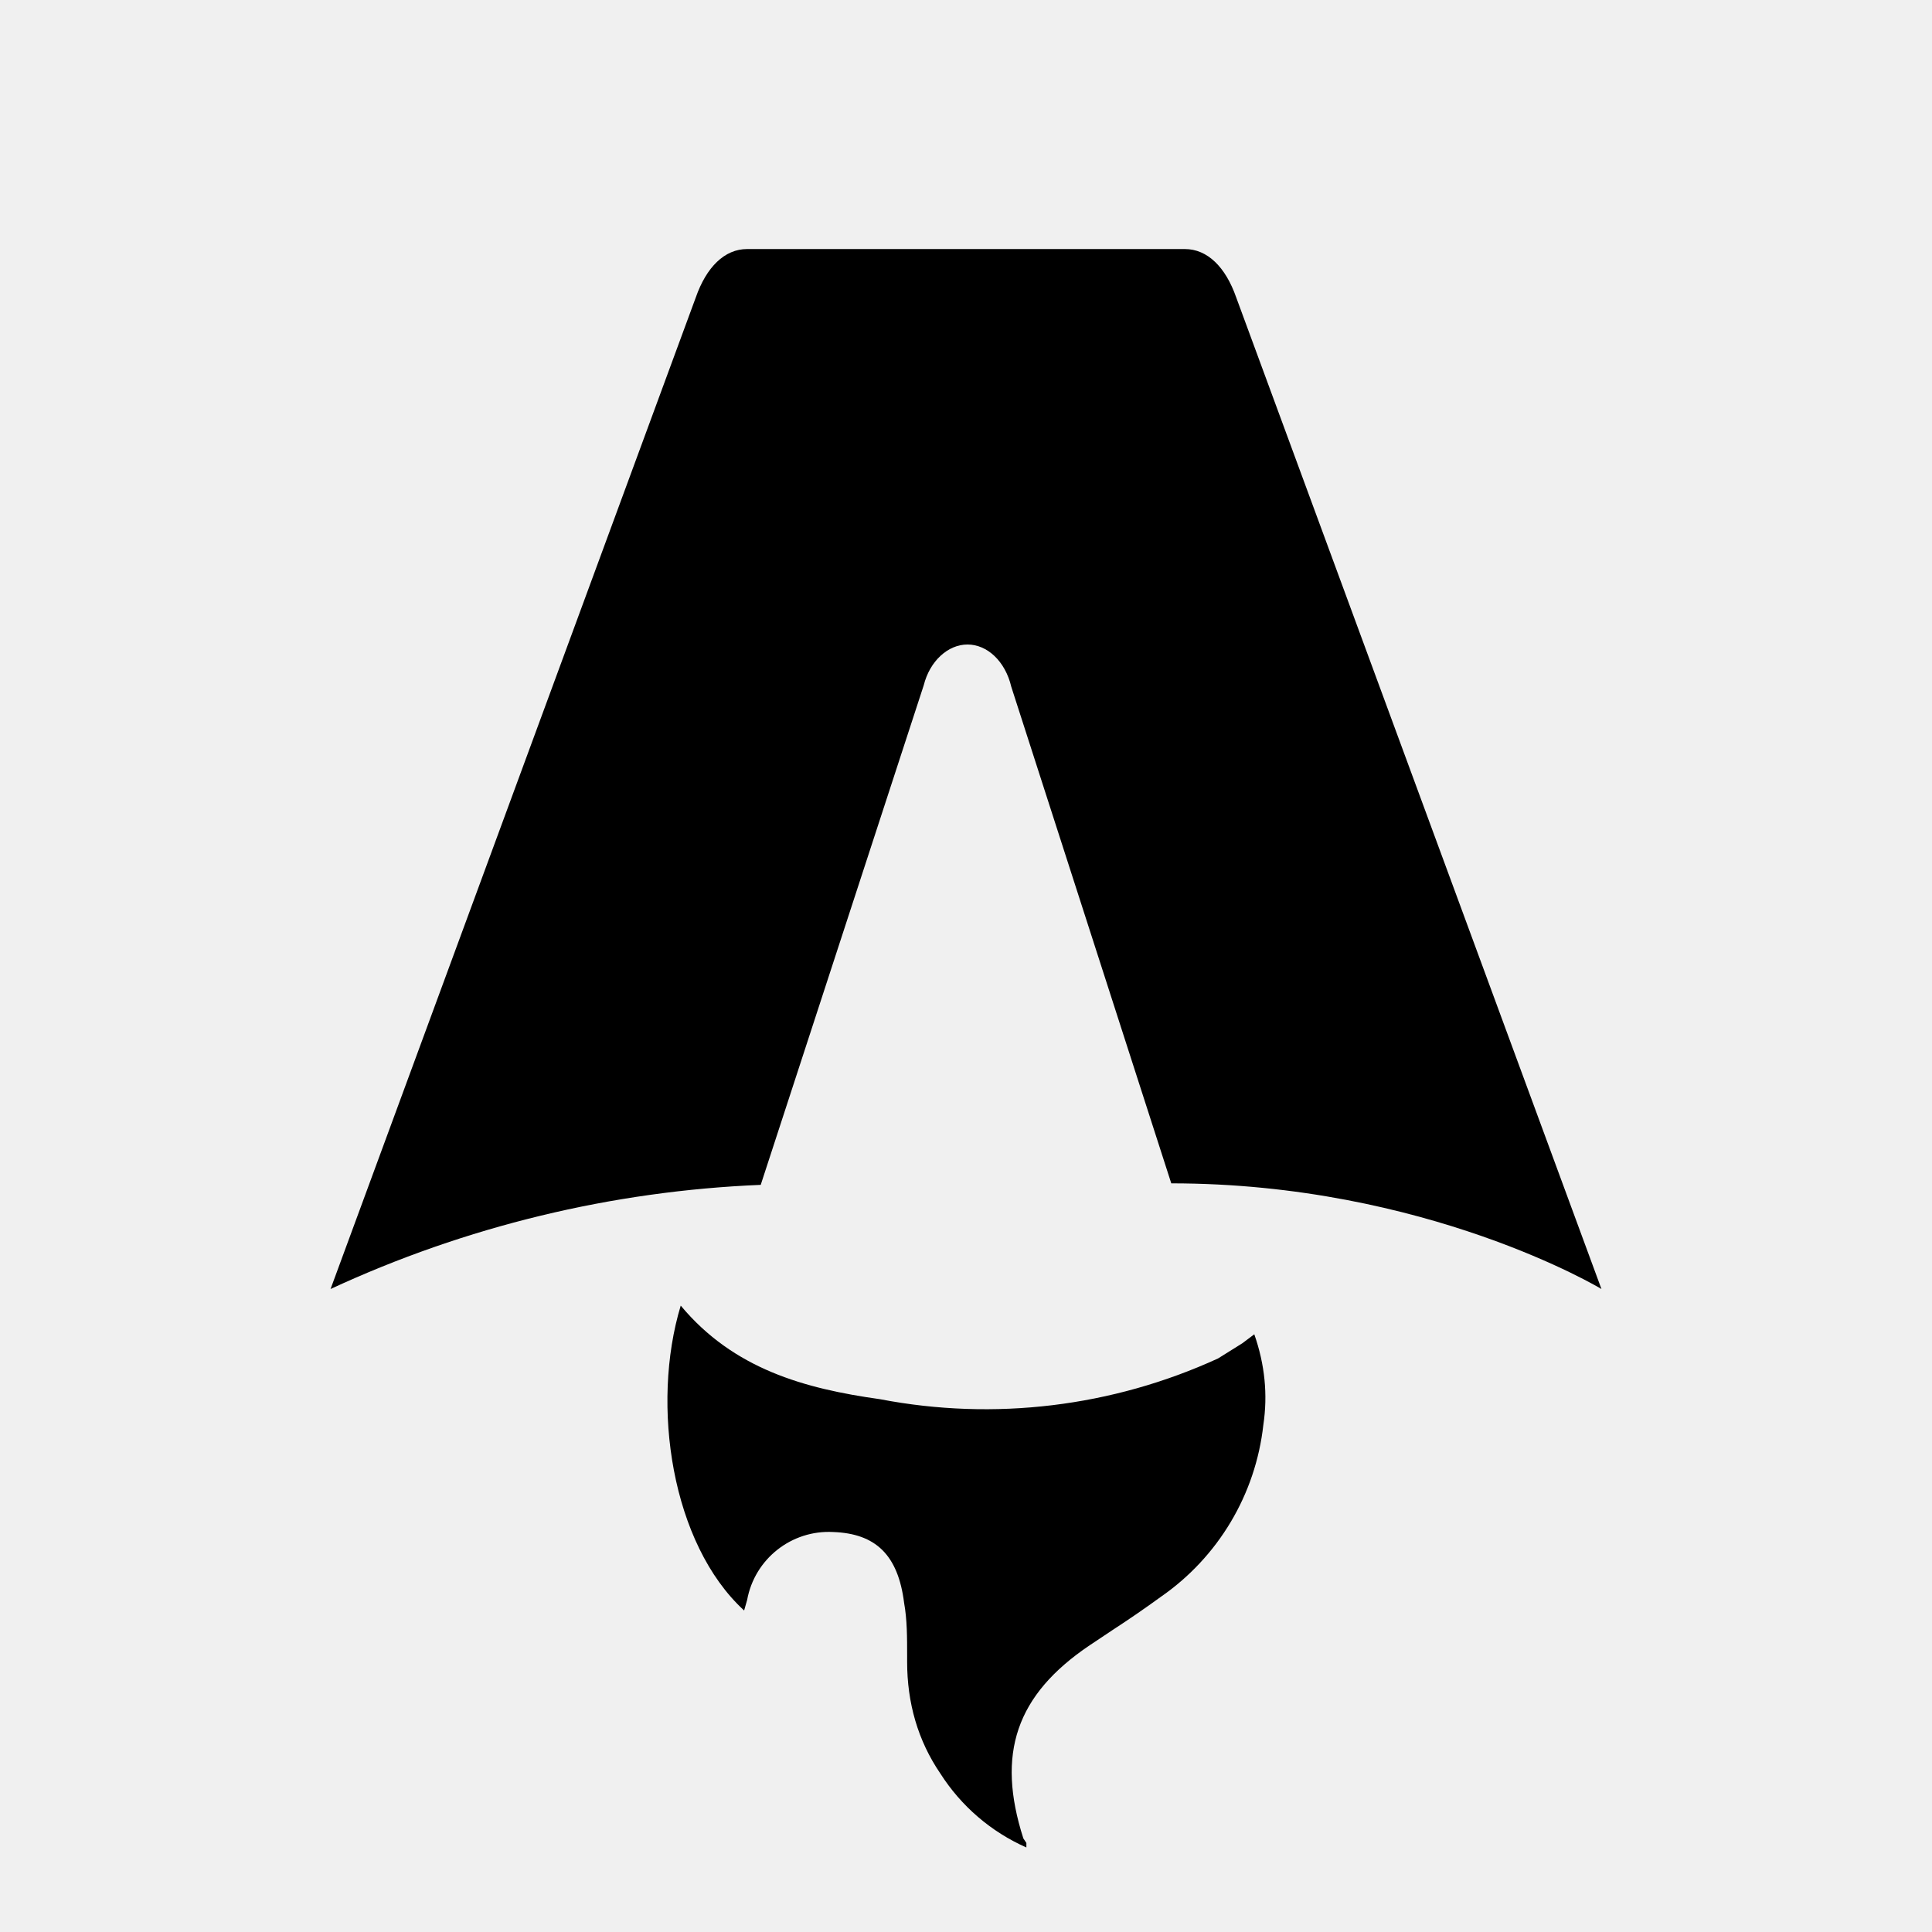
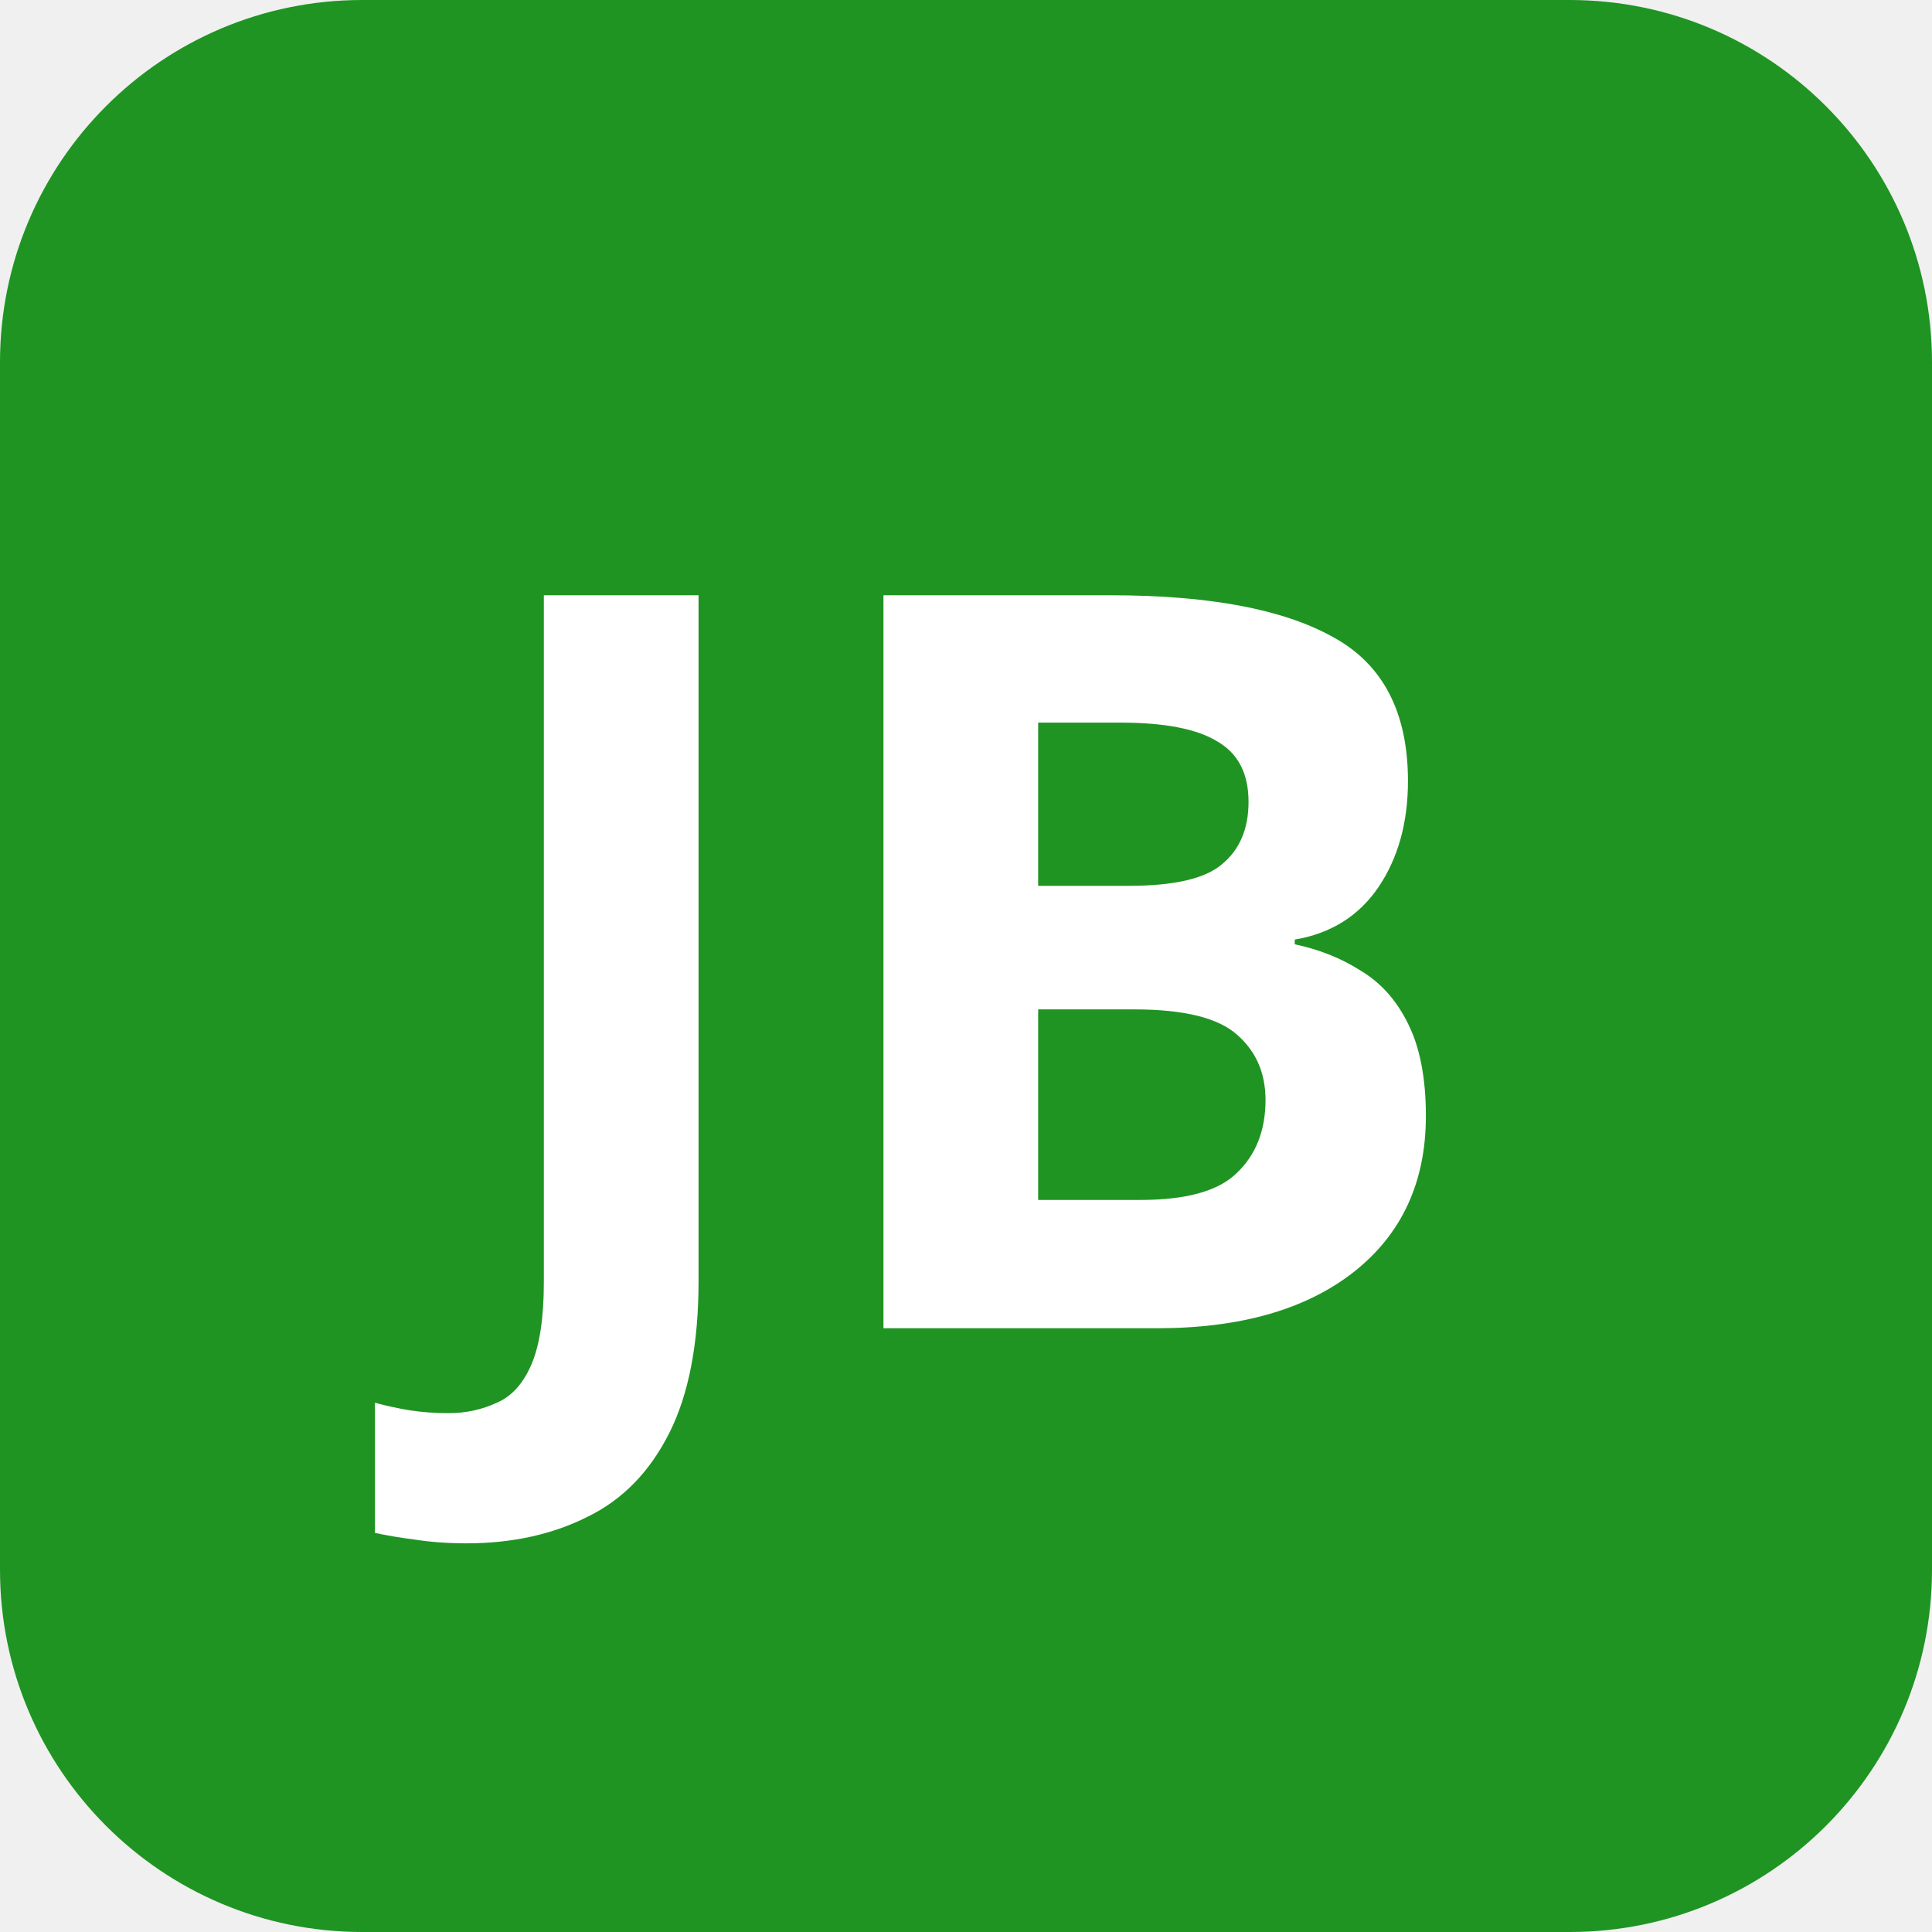
- <svg xmlns="http://www.w3.org/2000/svg" fill="none" viewBox="0 0 128 128">
-   <path d="M50.4 78.5a75.1 75.1 0 0 0-28.5 6.9l24.2-65.7c.7-2 1.9-3.2 3.4-3.2h29c1.5 0 2.7 1.2 3.4 3.2l24.2 65.7s-11.6-7-28.5-7L67 45.5c-.4-1.7-1.6-2.8-2.9-2.8-1.3 0-2.5 1.1-2.9 2.7L50.4 78.5Zm-1.1 28.2Zm-4.2-20.2c-2 6.6-.6 15.8 4.2 20.2a17.5 17.5 0 0 1 .2-.7 5.5 5.5 0 0 1 5.7-4.5c2.8.1 4.3 1.5 4.7 4.7.2 1.1.2 2.3.2 3.5v.4c0 2.7.7 5.2 2.2 7.4a13 13 0 0 0 5.7 4.9v-.3l-.2-.3c-1.8-5.6-.5-9.5 4.4-12.8l1.5-1a73 73 0 0 0 3.2-2.2 16 16 0 0 0 6.8-11.4c.3-2 .1-4-.6-6l-.8.6-1.6 1a37 37 0 0 1-22.4 2.7c-5-.7-9.7-2-13.2-6.2Z" />
-   <style>
-         path { fill: #000; }
-         @media (prefers-color-scheme: dark) {
-             path { fill: #FFF; }
-         }
-     </style>
+ <svg xmlns="http://www.w3.org/2000/svg" viewBox="0 0 32 32">
+   <rect width="32" height="32" rx="6" fill="#1F9423" />
+   <text x="16" y="22" text-anchor="middle" font-family="Fira Sans,system-ui,sans-serif" font-weight="600" font-size="17" fill="#fff">JB</text>
</svg>
